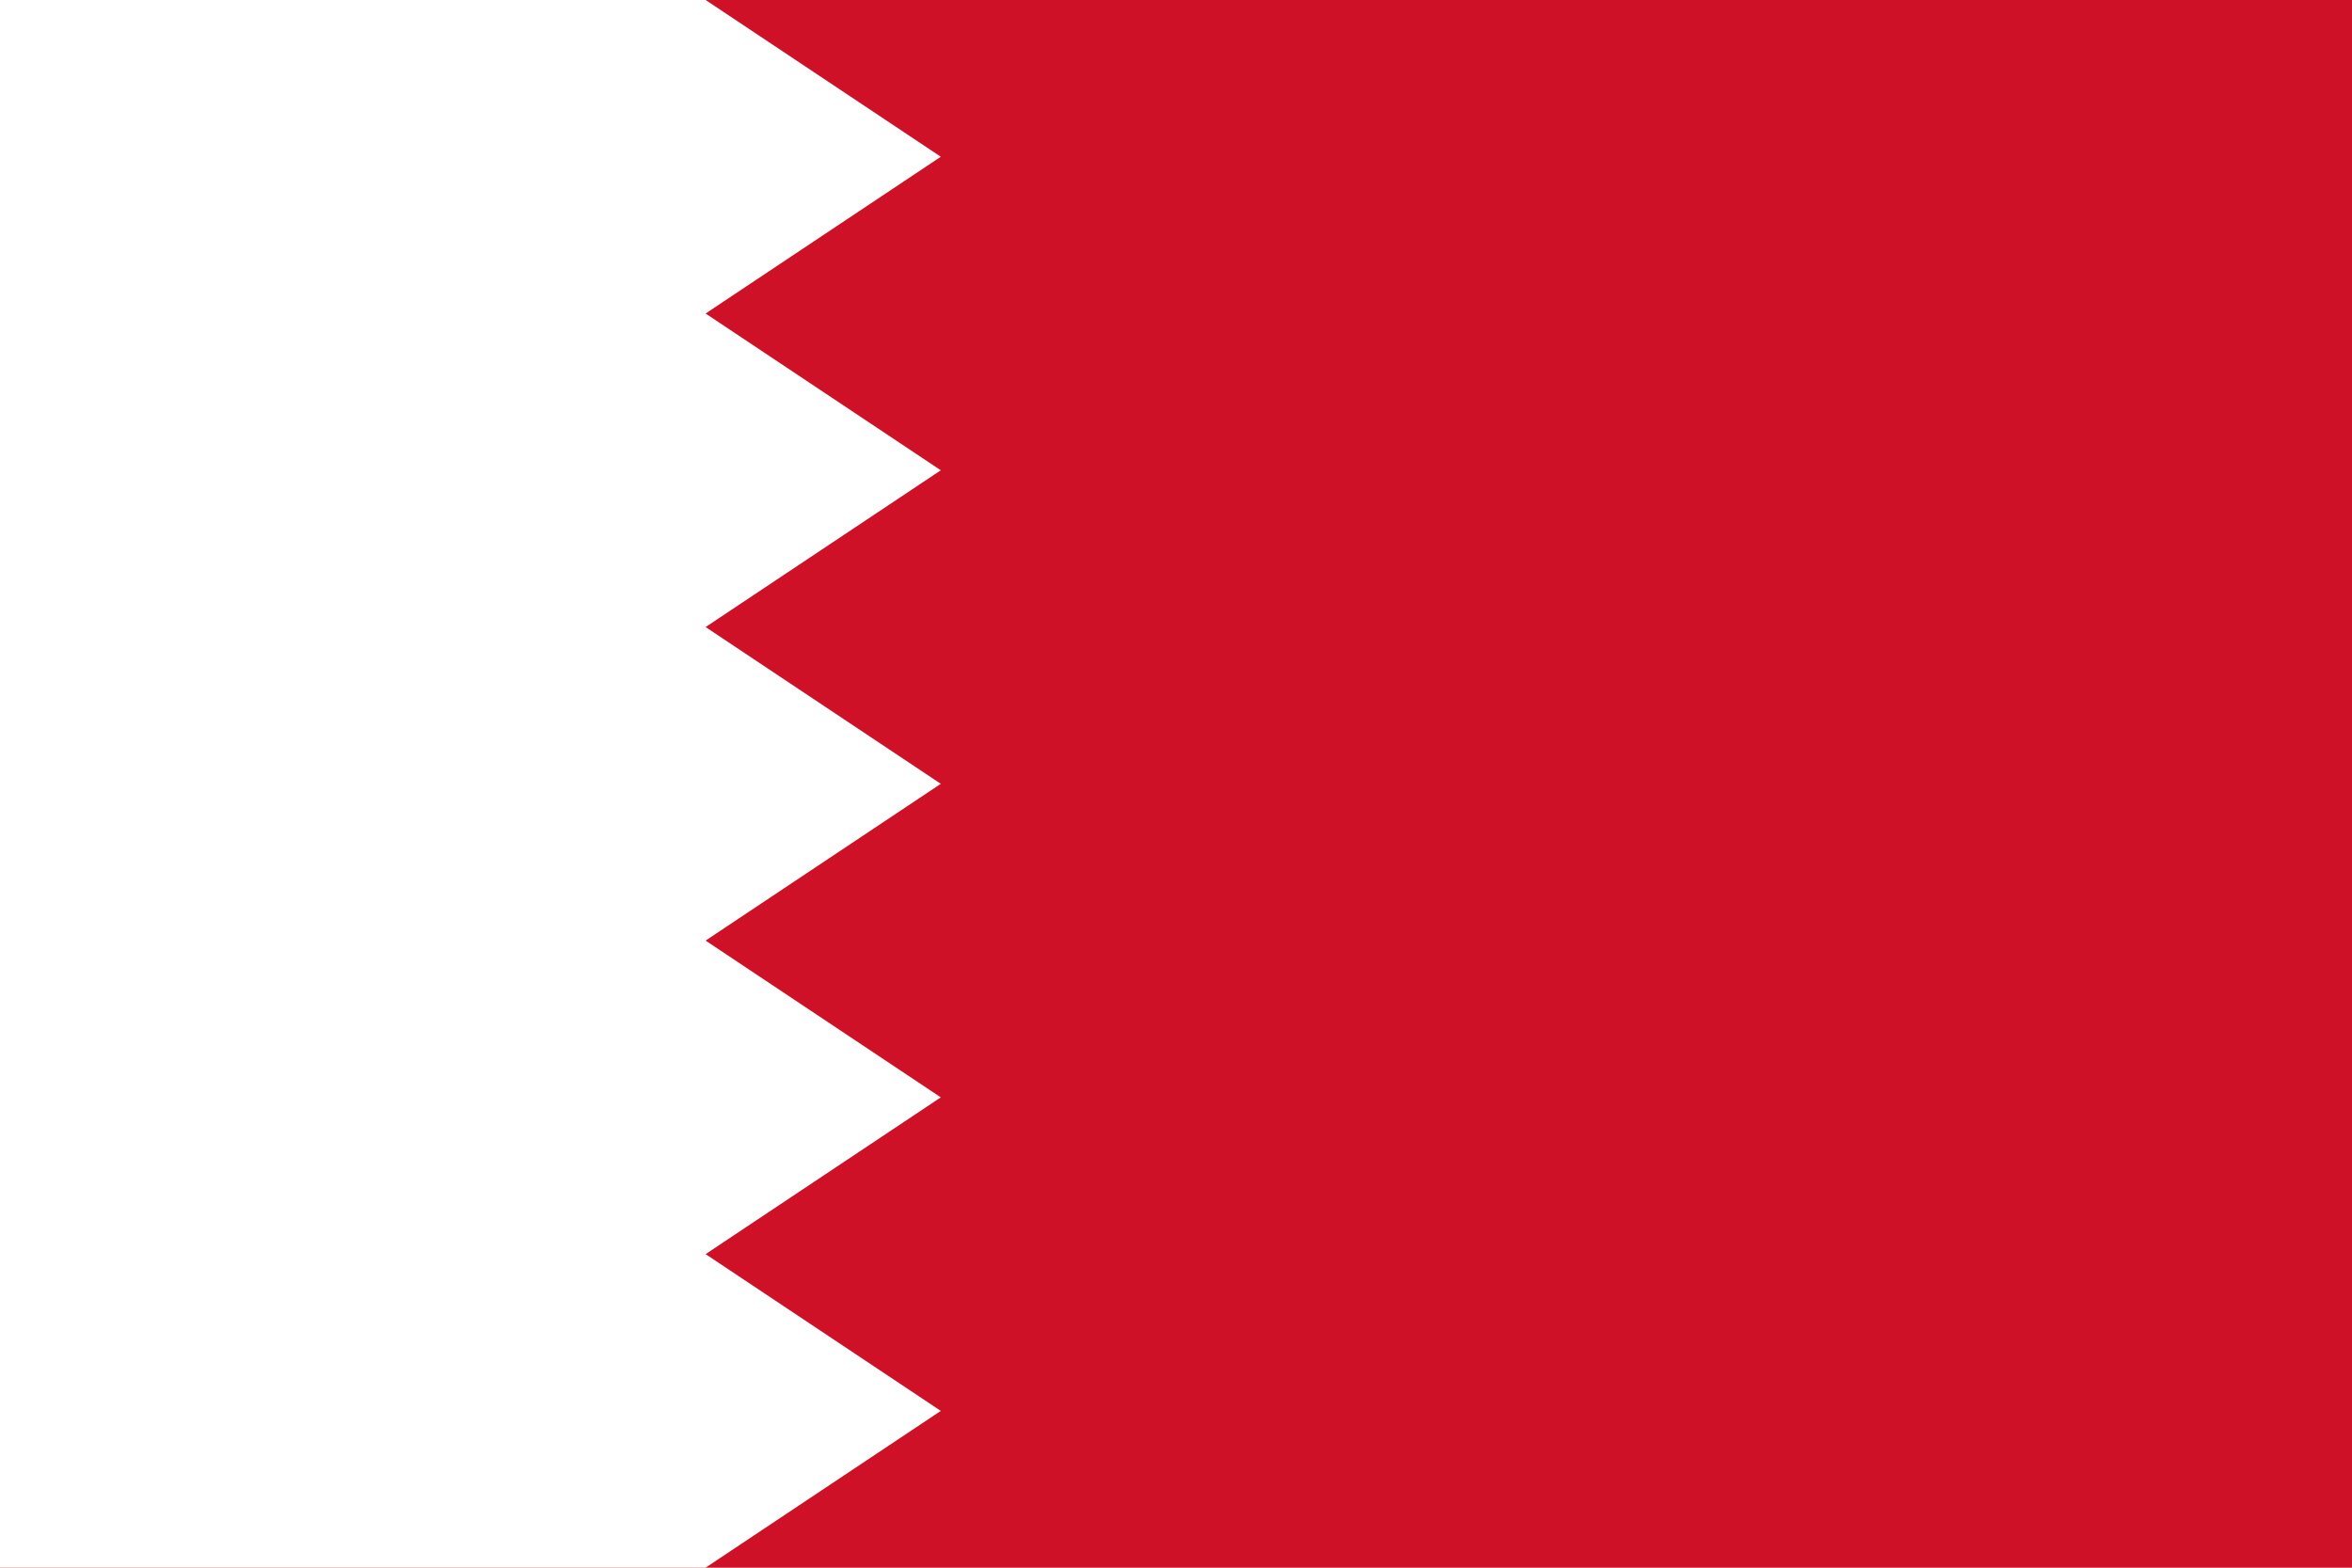
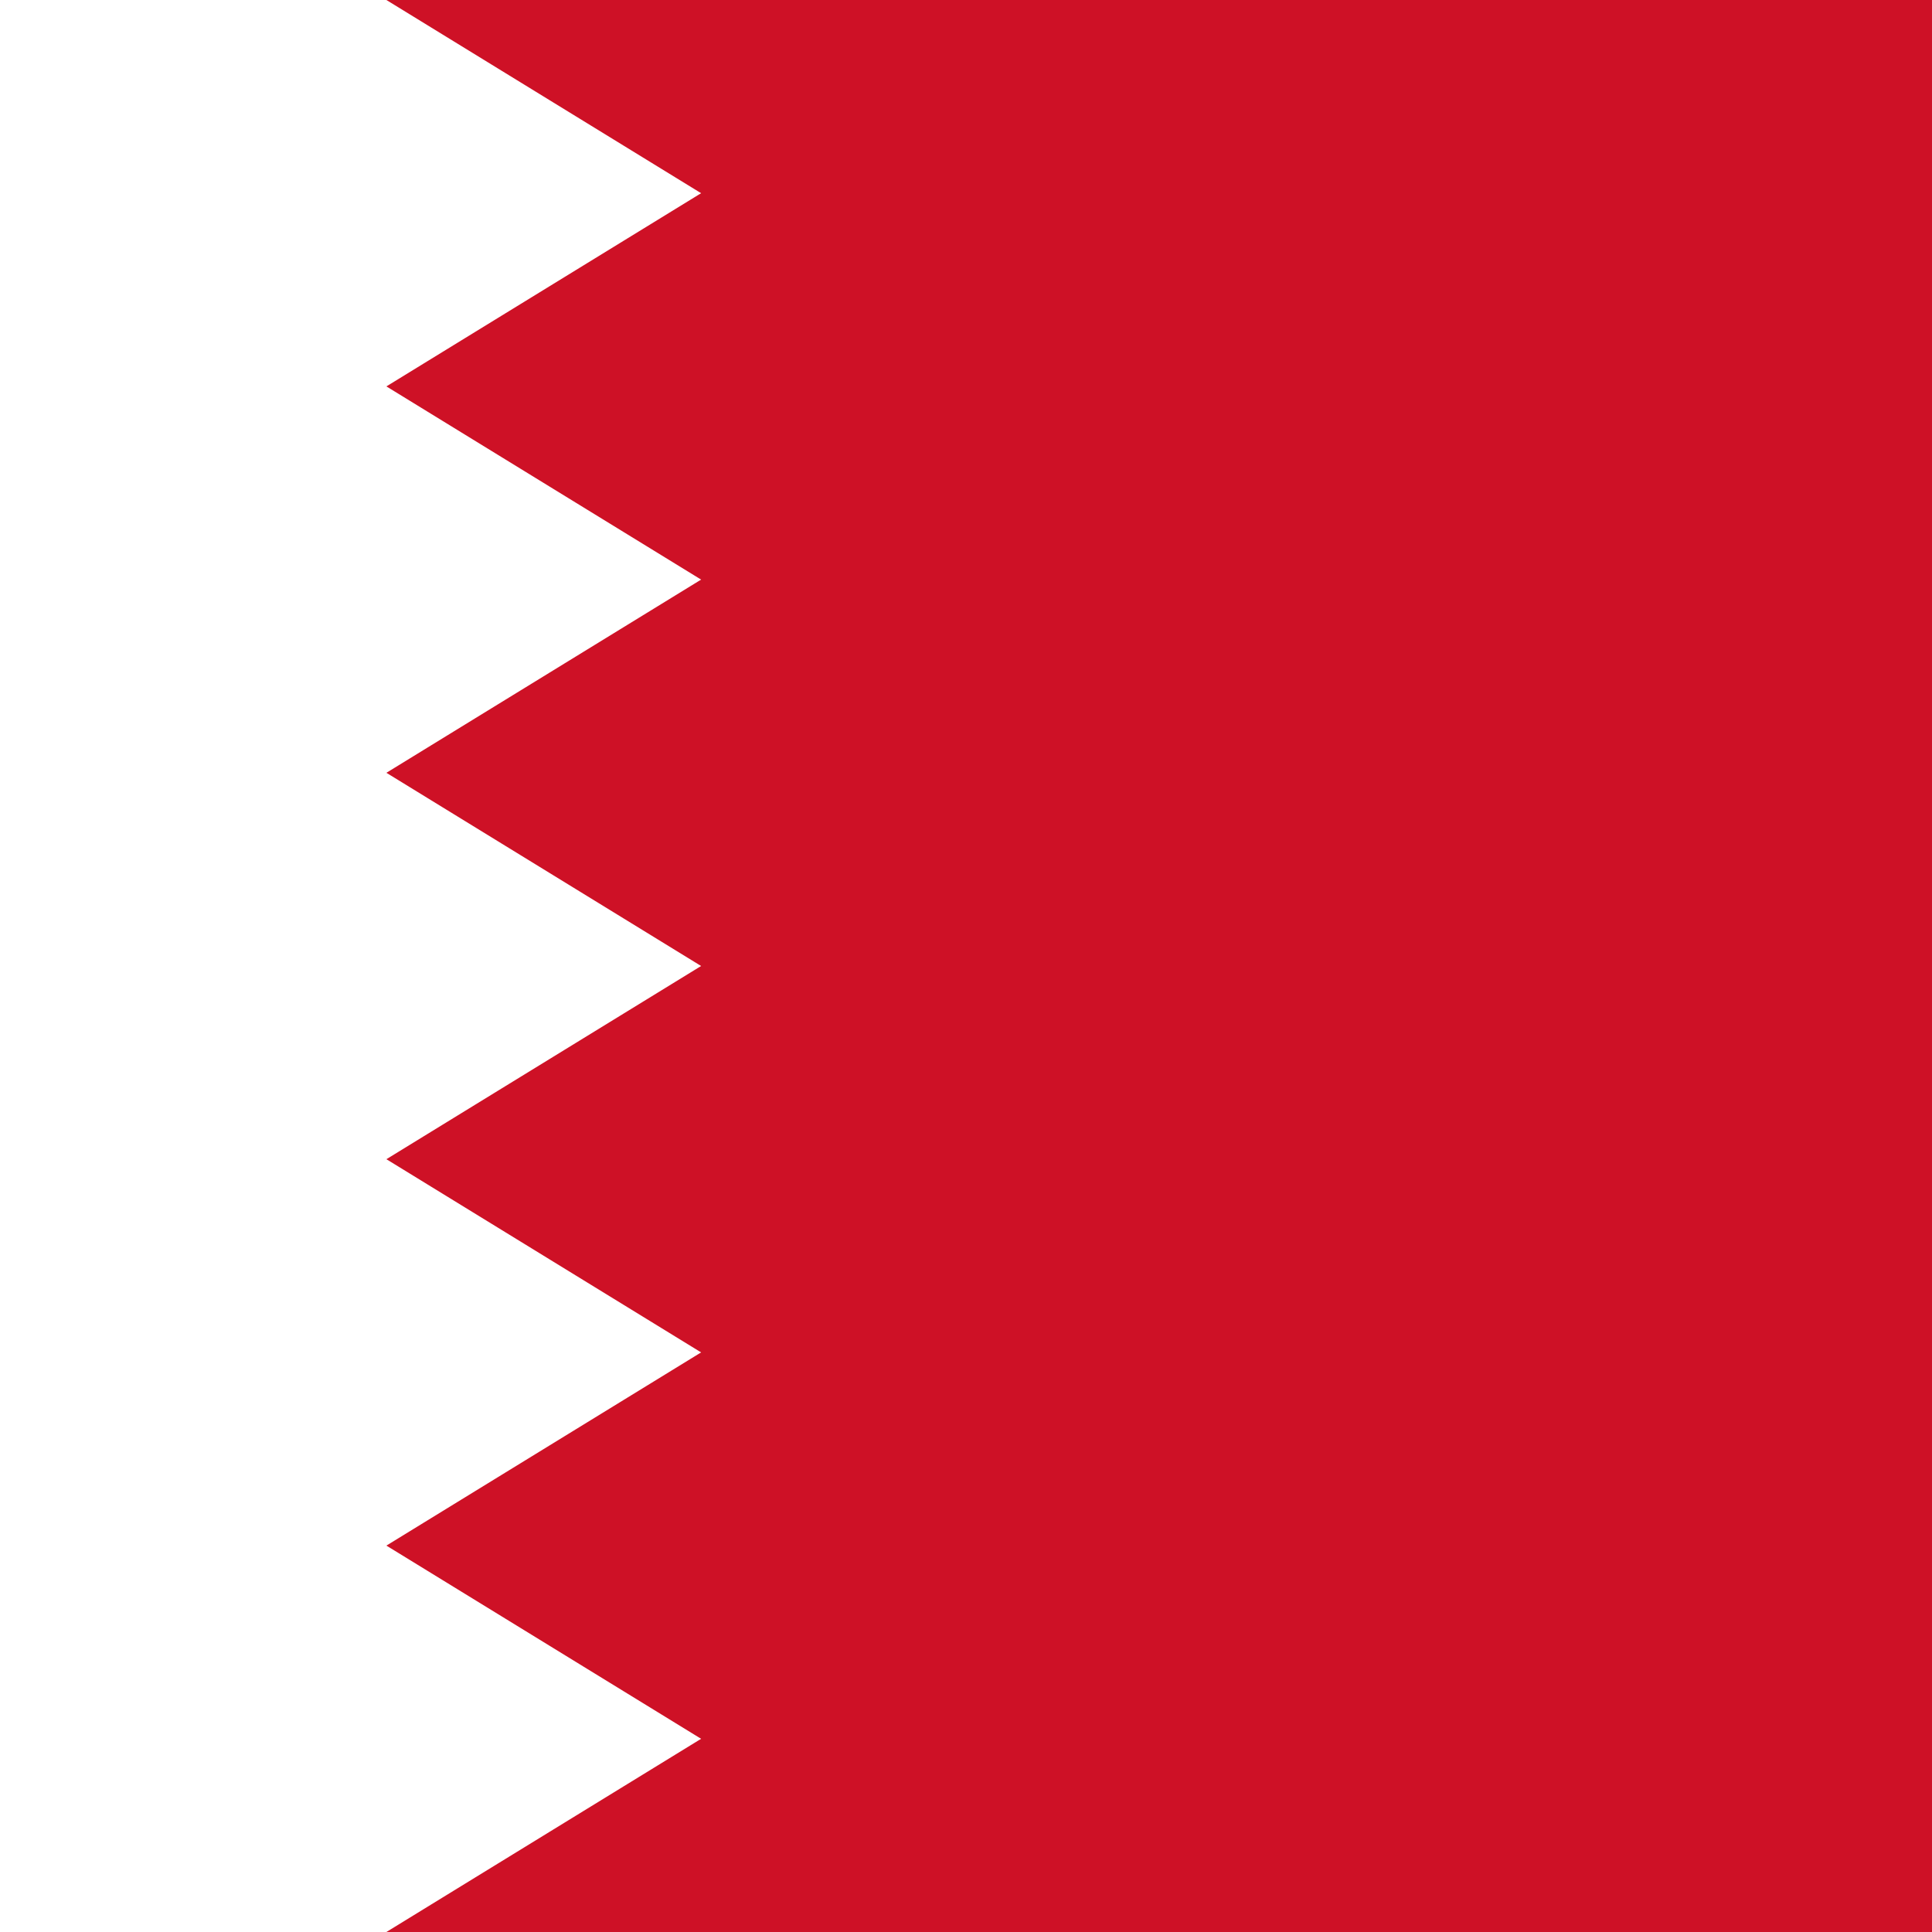
- <svg xmlns="http://www.w3.org/2000/svg" width="60" height="40" viewBox="0 0 30 20">
-   <rect width="30" height="20" fill="#CE1126" />
-   <polygon fill="#FFFFFF" points="0.00,0.00 9.00,0.00 12.00,2.00 9.00,4.00 12.00,6.00 9.00,8.00 12.00,10.00 9.00,12.00 12.00,14.00 9.00,16.00 12.00,18.00 9.00,20.00 0.00,20.00" />
+ <svg xmlns="http://www.w3.org/2000/svg" id="flag-icons-bh" viewBox="0 0 512 512">
+   <path fill="#fff" d="M0 0h512v512H0" />
+   <path fill="#ce1126" d="M512 0H102.4l83.4 51.2-83.4 51.2 83.4 51.2-83.4 51.2 83.4 51.2-83.4 51.2 83.4 51.2-83.4 51.2 83.4 51.2-83.4 51.2H512" />
</svg>
